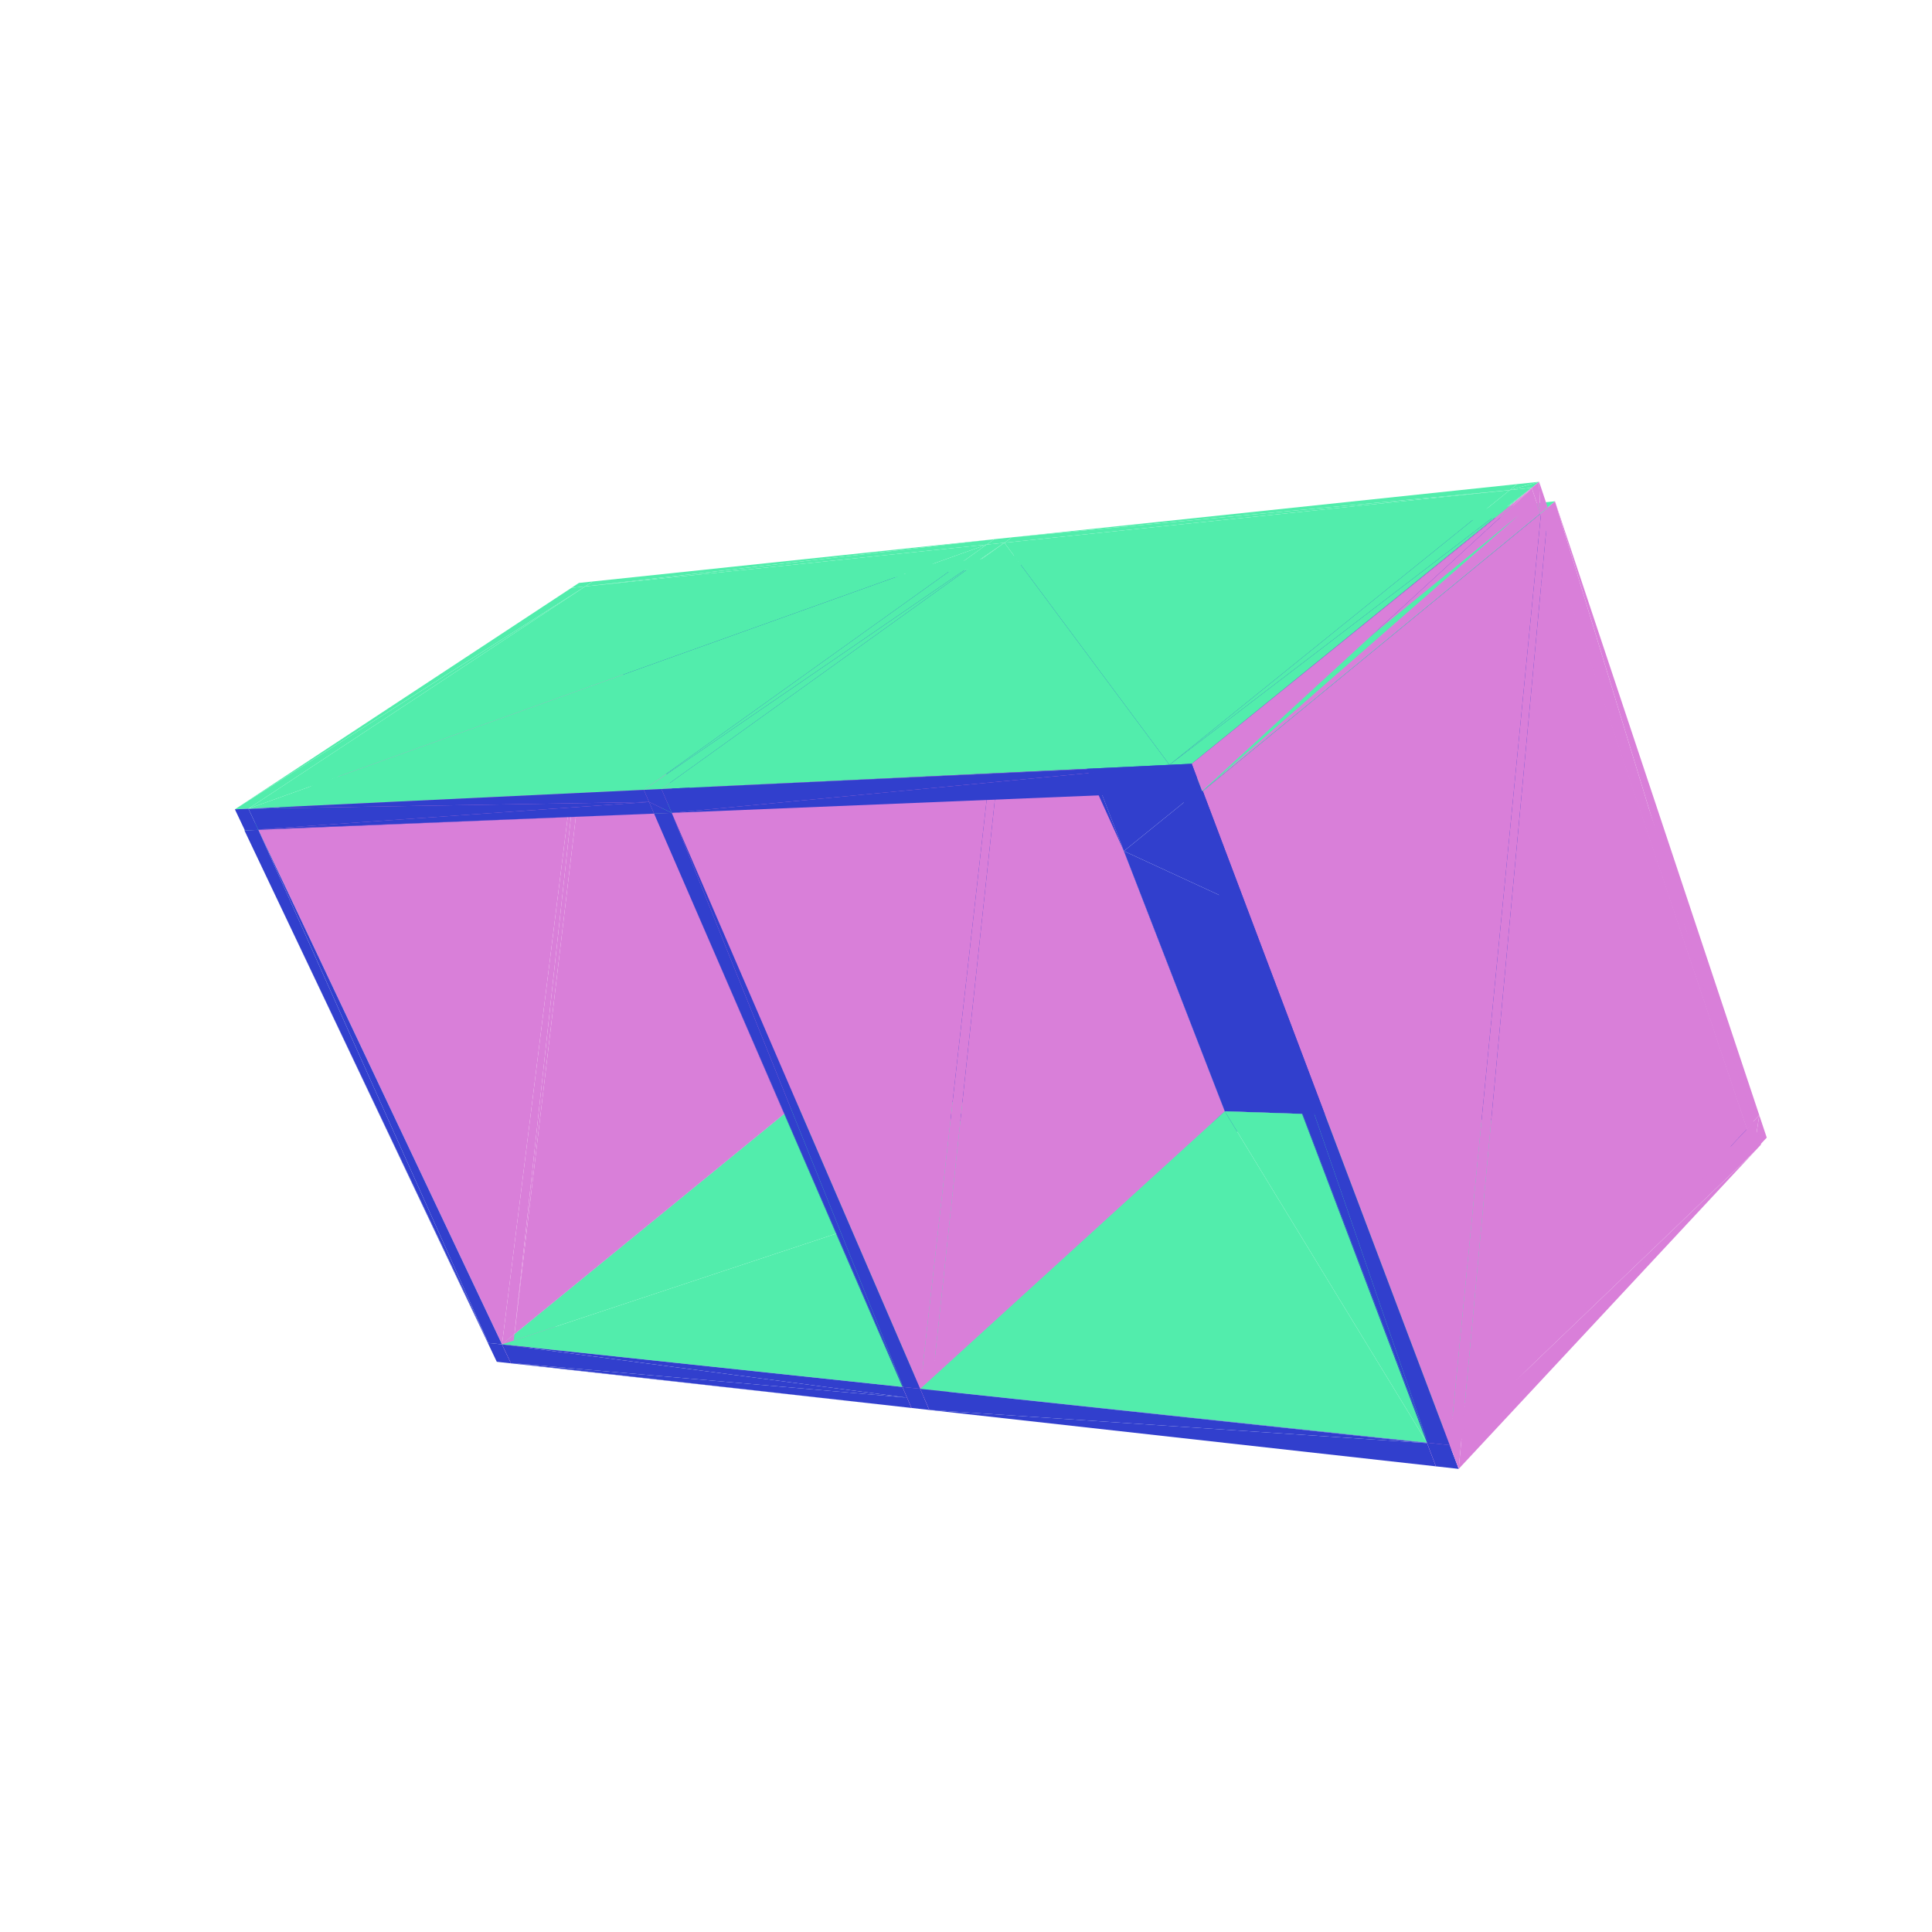
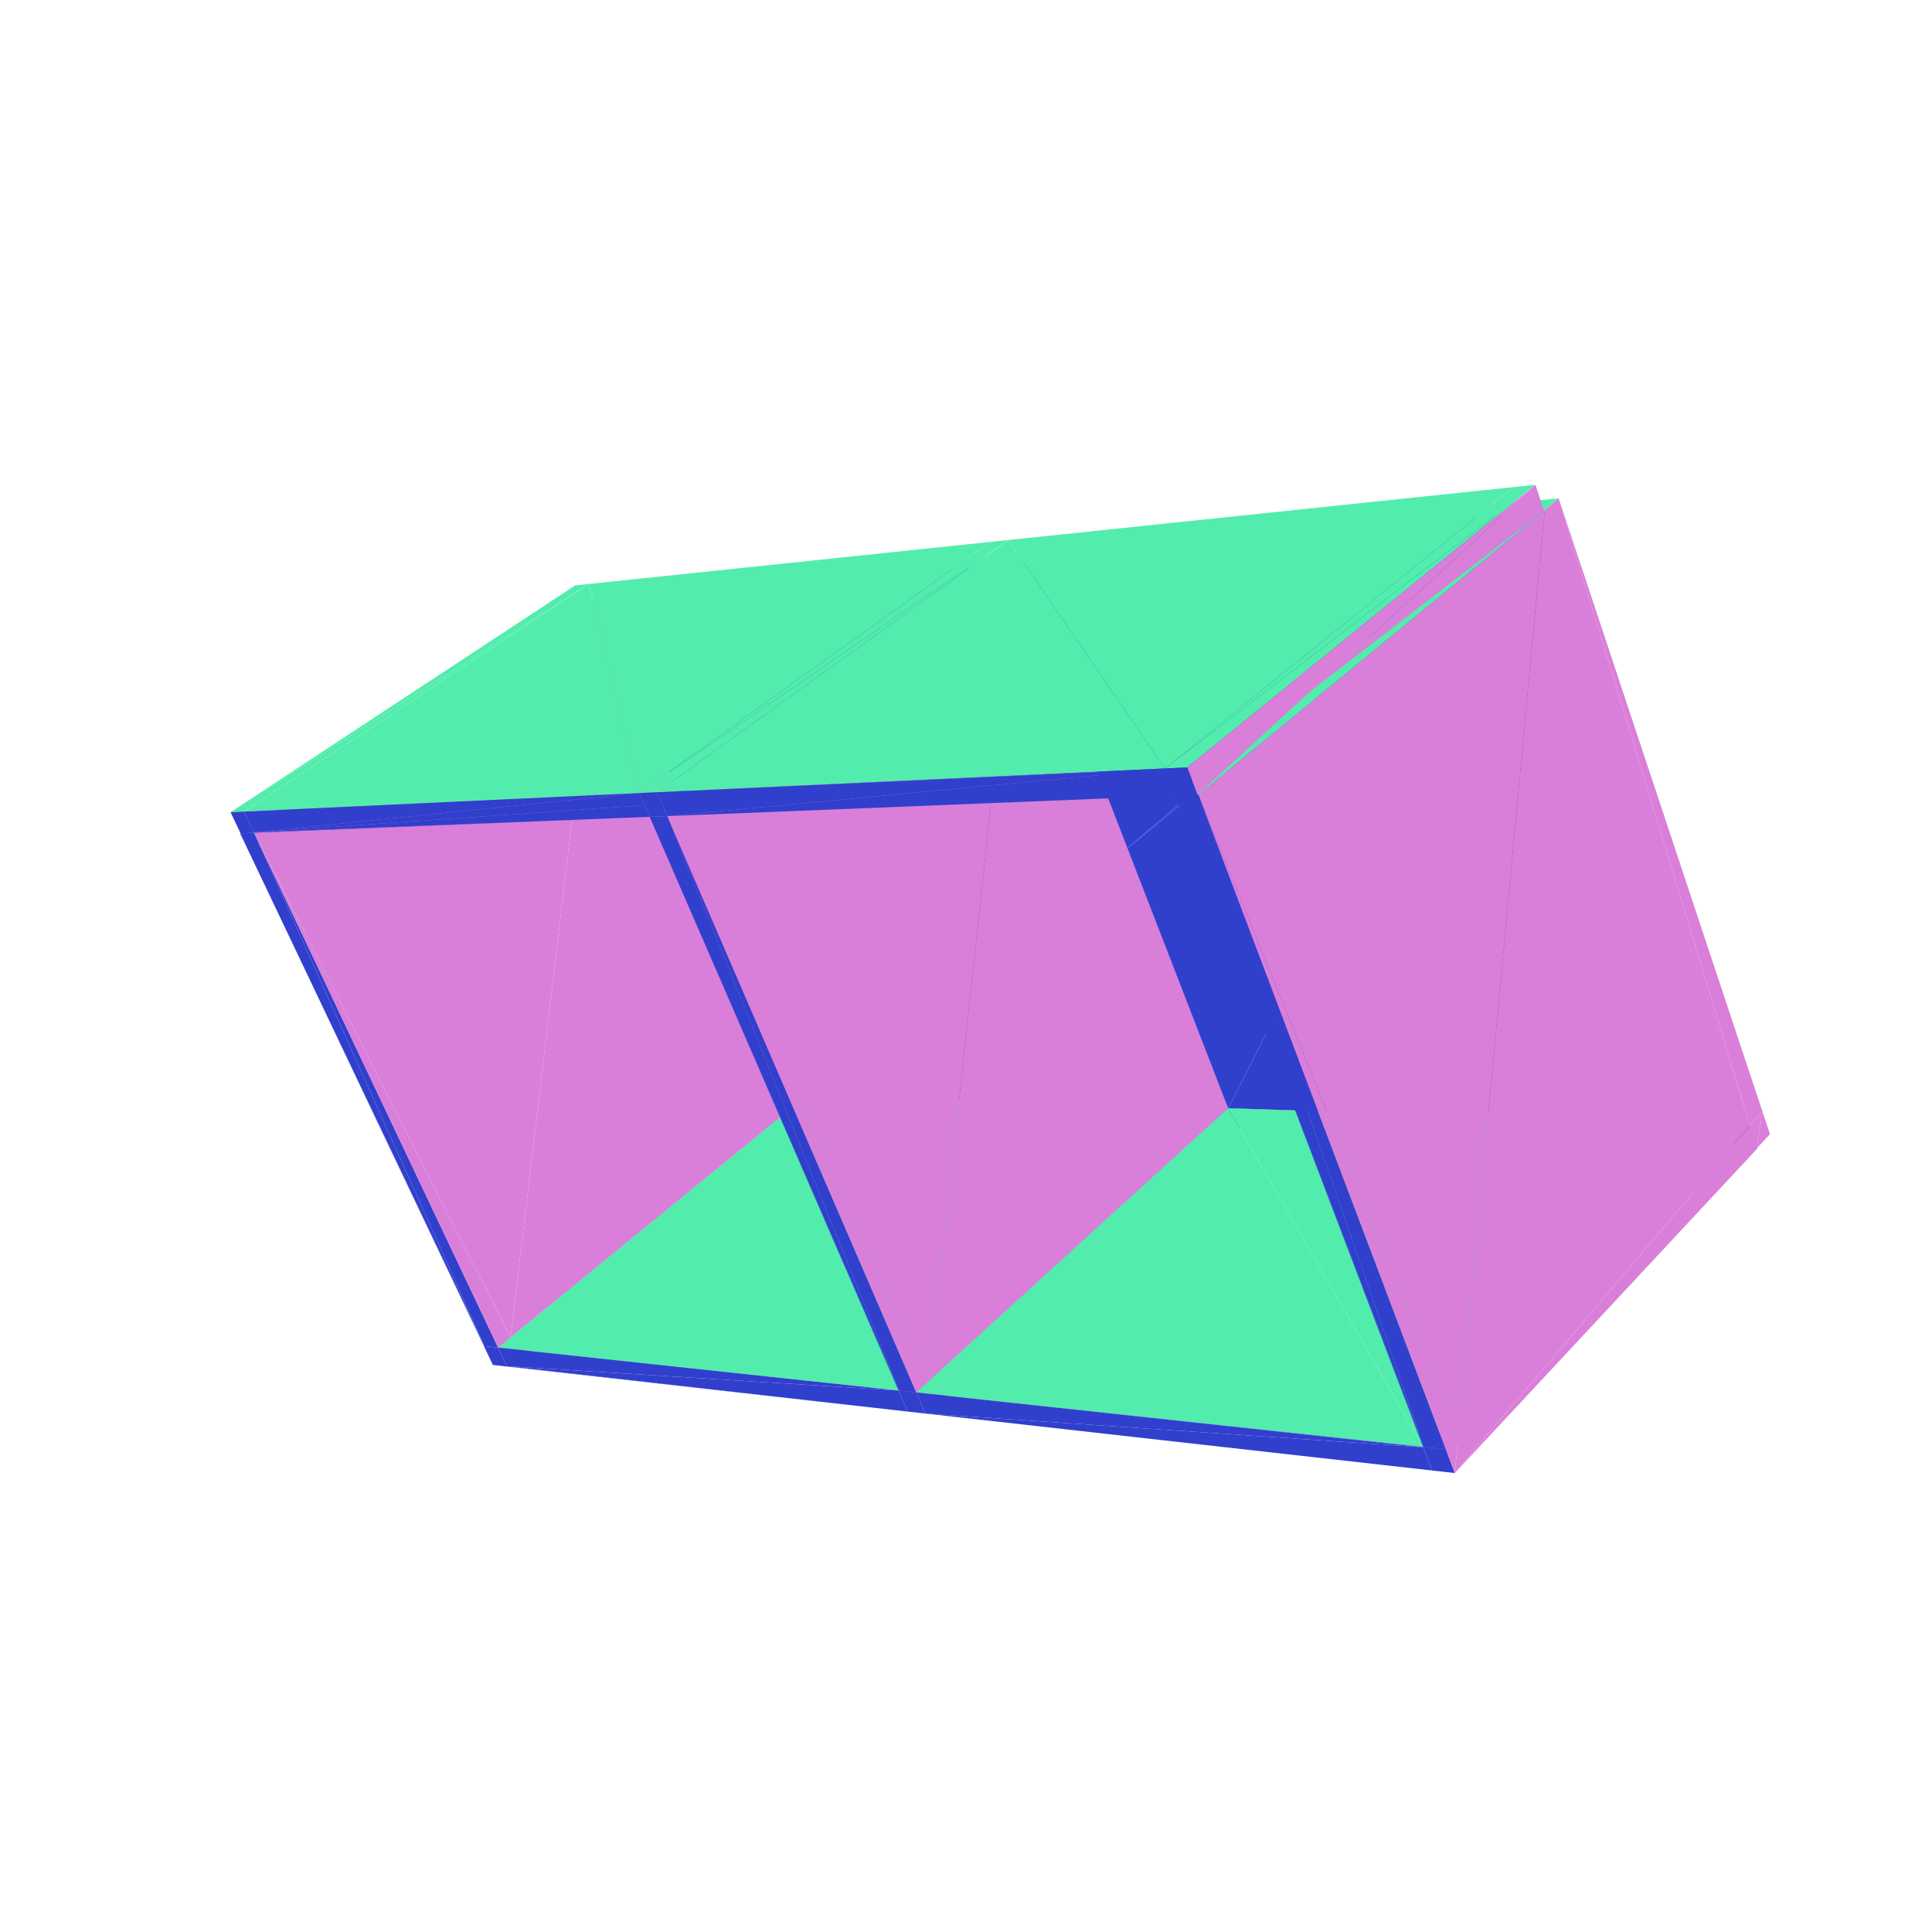
<svg xmlns="http://www.w3.org/2000/svg" viewBox="-250 -250 500 500" width="500" height="500">
-   <path d="M-45.274,33.796L-43.253,38.479L-41.508,37.05zM-45.274,33.796L-41.508,37.05L-43.523,32.372z" style="fill:rgb(217,127,217)" />
-   <path d="M-43.253,38.479L-41.672,33.919L-45.274,33.796zM-40.626,36.349L-43.253,38.479L-39.649,38.618zM-43.253,38.479L-40.626,36.349L-41.672,33.919zM-39.649,38.618L-37.792,34.05L-40.626,36.349zM-41.672,33.919L-40.626,36.349L-37.792,34.05z" style="fill:rgb(49,63,205)" />
-   <path d="M-99.875,-92.676L-45.274,33.796L-43.523,32.372z" style="fill:rgb(217,127,217)" />
-   <path d="M-96.298,-93.028L-45.274,33.796L-41.672,33.919z" style="fill:rgb(49,63,205)" />
-   <path d="M-99.875,-92.676L-43.523,32.372L-69.009,-26.791zM-116.855,95.298L-39.649,38.618L-41.672,33.919z" style="fill:rgb(217,127,217)" />
-   <path d="M-96.298,-93.028L-99.875,-92.676L-45.274,33.796zM-39.649,38.618L62.398,37.45L-37.792,34.05z" style="fill:rgb(49,63,205)" />
-   <path d="M-97.943,-93.958L-99.875,-92.676L-69.009,-26.791zM-116.855,95.298L-41.672,33.919L-94.902,-89.785z" style="fill:rgb(217,127,217)" />
-   <path d="M-99.998,-92.664L-97.943,-93.958L-98.066,-93.946zM-92.439,-95.597L-96.018,-95.236L-99.875,-92.676zM-99.998,-92.664L-99.875,-92.676L-97.943,-93.958z" style="fill:rgb(82,237,172)" />
-   <path d="M-116.855,95.298L-117.75,102.838L-39.649,38.618z" style="fill:rgb(217,127,217)" />
-   <path d="M-92.439,-95.597L-99.875,-92.676L-96.298,-93.028zM-96.597,-99.514L-100.174,-99.137L-102.113,-97.861zM-96.597,-99.514L-102.113,-97.861L-98.538,-98.234z" style="fill:rgb(82,237,172)" />
-   <path d="M-96.298,-93.028L-116.855,95.298L-94.902,-89.785z" style="fill:rgb(217,127,217)" />
-   <path d="M7.593,-103.255L-41.672,33.919L-37.792,34.05z" style="fill:rgb(49,63,205)" />
-   <path d="M62.398,37.45L-41.672,33.919L-120.075,97.927z" style="fill:rgb(82,237,172)" />
-   <path d="M-96.298,-93.028L-120.075,97.927L-116.855,95.298z" style="fill:rgb(217,127,217)" />
-   <path d="M-123.619,97.55L-123.757,97.536L-121.433,102.428zM-39.649,38.618L64.416,42.63L62.398,37.45zM-120.075,97.927L-123.619,97.55L-121.433,102.428zM-120.075,97.927L-121.433,102.428L-117.75,102.838z" style="fill:rgb(49,63,205)" />
-   <path d="M-120.075,97.927L-117.75,102.838L-116.855,95.298z" style="fill:rgb(217,127,217)" />
-   <path d="M7.593,-103.255L-96.298,-93.028L-41.672,33.919z" style="fill:rgb(49,63,205)" />
-   <path d="M-99.998,-92.664L-183.127,-35.234L-96.298,-93.028zM-98.538,-98.234L-102.113,-97.861L-189.214,-40.549z" style="fill:rgb(82,237,172)" />
-   <path d="M37.339,-26.885L-37.792,34.05L62.398,37.45z" style="fill:rgb(49,63,205)" />
-   <path d="M-96.298,-93.028L-183.127,-35.234L-120.075,97.927z" style="fill:rgb(217,127,217)" />
-   <path d="M-123.619,97.55L-186.742,-35.086L-123.757,97.536z" style="fill:rgb(49,63,205)" />
-   <path d="M7.593,-103.255L-92.439,-95.597L-96.298,-93.028zM7.291,-110.457L-96.597,-99.514L-98.538,-98.234z" style="fill:rgb(82,237,172)" />
-   <path d="M-120.075,97.927L-183.127,-35.234L-123.619,97.55zM7.593,-103.255L-37.792,34.05L37.339,-26.885z" style="fill:rgb(49,63,205)" />
-   <path d="M-99.998,-92.664L-186.742,-35.086L-183.127,-35.234z" style="fill:rgb(82,237,172)" />
-   <path d="M64.416,42.63L63.156,39.395L61.346,38.404zM61.346,38.404L63.156,39.395L62.398,37.45z" style="fill:rgb(217,127,217)" />
-   <path d="M-98.538,-98.234L-189.214,-40.549L-185.722,-40.715z" style="fill:rgb(82,237,172)" />
-   <path d="M64.416,42.63L66.977,37.605L62.398,37.45zM64.416,42.63L68.993,42.807L66.977,37.605zM-123.619,97.55L-183.127,-35.234L-186.742,-35.086zM-117.792,102.749L-117.75,102.838L-14.088,114.381zM-120.075,97.927L-117.792,102.749L-15.242,111.716zM37.339,-26.885L62.398,37.45L66.977,37.605z" style="fill:rgb(49,63,205)" />
-   <path d="M5.333,-109.057L-98.538,-98.234L-185.722,-40.715zM62.398,37.45L-120.075,97.927L-16.443,108.943zM7.593,-103.255L11.484,-106.067L-92.439,-95.597z" style="fill:rgb(82,237,172)" />
-   <path d="M37.339,-26.885L66.977,37.605L40.865,-29.744z" style="fill:rgb(49,63,205)" />
-   <path d="M7.291,-110.457L-98.538,-98.234L5.333,-109.057z" style="fill:rgb(82,237,172)" />
-   <path d="M-183.174,-35.333L-186.622,-35.09L-183.127,-35.234zM-185.722,-40.715L-189.214,-40.549L-186.622,-35.09zM-185.722,-40.715L-186.622,-35.09L-183.174,-35.333z" style="fill:rgb(49,63,205)" />
-   <path d="M64.416,42.63L61.346,38.404L-16.443,108.943zM-8.586,106.459L68.993,42.807L66.977,37.605z" style="fill:rgb(217,127,217)" />
-   <path d="M7.593,-103.255L37.339,-26.885L40.865,-29.744zM-117.792,102.749L-14.088,114.381L-15.242,111.716zM68.993,42.807L196.361,41.995L66.977,37.605zM-120.075,97.927L-15.242,111.716L-16.443,108.943z" style="fill:rgb(49,63,205)" />
-   <path d="M-8.586,106.459L66.977,37.605L13.596,-100.078z" style="fill:rgb(217,127,217)" />
-   <path d="M7.593,-103.255L40.865,-29.744L12.189,-103.707zM40.865,-29.744L66.977,37.605L196.361,41.995z" style="fill:rgb(49,63,205)" />
-   <path d="M64.416,42.63L-16.443,108.943L-14.088,114.381z" style="fill:rgb(217,127,217)" />
-   <path d="M7.593,-103.255L16.079,-106.53L11.484,-106.067z" style="fill:rgb(82,237,172)" />
-   <path d="M-8.586,106.459L-9.492,114.892L68.993,42.807z" style="fill:rgb(217,127,217)" />
-   <path d="M7.593,-103.255L12.189,-103.707L16.079,-106.53zM5.333,-109.057L11.887,-110.941L7.291,-110.457zM5.333,-109.057L9.929,-109.536L11.887,-110.941z" style="fill:rgb(82,237,172)" />
-   <path d="M-183.174,-35.333L-183.127,-35.234L-80.722,-39.438zM-185.722,-40.715L-183.174,-35.333L-82.026,-42.451z" style="fill:rgb(49,63,205)" />
-   <path d="M12.189,-103.707L-8.586,106.459L13.596,-100.078zM12.189,-103.707L-11.848,109.431L-8.586,106.459z" style="fill:rgb(217,127,217)" />
-   <path d="M5.333,-109.057L-185.722,-40.715L-83.384,-45.585z" style="fill:rgb(82,237,172)" />
-   <path d="M-16.272,108.961L-16.443,108.943L-14.088,114.381zM68.993,42.807L198.314,47.793L196.361,41.995zM-11.848,109.431L-16.272,108.961L-14.088,114.381zM-11.848,109.431L-14.088,114.381L-9.492,114.892z" style="fill:rgb(49,63,205)" />
-   <path d="M-11.848,109.431L-9.492,114.892L-8.586,106.459z" style="fill:rgb(217,127,217)" />
-   <path d="M7.593,-103.255L-76.151,-39.626L12.189,-103.707zM-83.384,-45.585L9.929,-109.536L5.333,-109.057z" style="fill:rgb(82,237,172)" />
-   <path d="M12.189,-103.707L40.865,-29.744L144.019,-113.409z" style="fill:rgb(49,63,205)" />
-   <path d="M12.189,-103.707L-76.151,-39.626L-11.848,109.431z" style="fill:rgb(217,127,217)" />
-   <path d="M12.189,-103.707L146.767,-119.696L16.079,-106.53z" style="fill:rgb(82,237,172)" />
-   <path d="M-16.272,108.961L-80.722,-39.438L-16.443,108.943z" style="fill:rgb(49,63,205)" />
-   <path d="M119.296,123.372L66.977,37.605L-11.848,109.431z" style="fill:rgb(82,237,172)" />
-   <path d="M-11.848,109.431L-76.151,-39.626L-16.272,108.961zM-183.174,-35.333L-80.722,-39.438L-82.026,-42.451z" style="fill:rgb(49,63,205)" />
-   <path d="M140.734,-123.165L11.887,-110.941L9.929,-109.536z" style="fill:rgb(82,237,172)" />
-   <path d="M-185.722,-40.715L-82.026,-42.451L-83.384,-45.585zM40.865,-29.744L196.361,41.995L144.019,-113.409z" style="fill:rgb(49,63,205)" />
-   <path d="M119.296,123.372L196.361,41.995L66.977,37.605zM7.593,-103.255L-80.722,-39.438L-76.151,-39.626z" style="fill:rgb(82,237,172)" />
-   <path d="M198.314,47.793L197.094,44.172L195.343,43.07z" style="fill:rgb(217,127,217)" />
-   <path d="M196.361,41.995L198.314,47.793L203.877,48.007z" style="fill:rgb(49,63,205)" />
-   <path d="M195.343,43.07L197.094,44.172L196.361,41.995zM205.298,38.602L203.877,48.007L207.231,44.41z" style="fill:rgb(217,127,217)" />
-   <path d="M-83.384,-45.585L-78.816,-45.803L9.929,-109.536z" style="fill:rgb(82,237,172)" />
-   <path d="M196.361,41.995L203.877,48.007L201.929,42.184z" style="fill:rgb(49,63,205)" />
-   <path d="M205.298,38.602L202.056,42.049L203.877,48.007zM202.122,42.191L204.07,48.015L205.75,46.212zM202.122,42.191L205.75,46.212L203.809,40.396zM202.056,42.049L201.929,42.184L203.877,48.007z" style="fill:rgb(217,127,217)" />
-   <path d="M-16.272,108.961L-76.151,-39.626L-80.722,-39.438zM119.338,123.483L-10.691,112.114L-9.492,114.892zM119.338,123.483L-11.848,109.431L-10.691,112.114z" style="fill:rgb(49,63,205)" />
-   <path d="M12.189,-103.707L142.951,-116.58L146.767,-119.696z" style="fill:rgb(82,237,172)" />
-   <path d="M205.298,38.602L152.427,-120.266L202.056,42.049z" style="fill:rgb(217,127,217)" />
-   <path d="M12.189,-103.707L144.019,-113.409L142.951,-116.58zM-82.026,-42.451L-80.722,-39.438L-76.151,-39.626zM148.617,-117.137L196.361,41.995L201.929,42.184z" style="fill:rgb(49,63,205)" />
-   <path d="M150.192,-113.037L202.122,42.191L203.809,40.396z" style="fill:rgb(217,127,217)" />
-   <path d="M140.734,-123.165L142.655,-124.716L11.887,-110.941z" style="fill:rgb(82,237,172)" />
-   <path d="M202.056,42.049L148.617,-117.137L201.929,42.184z" style="fill:rgb(217,127,217)" />
-   <path d="M-78.816,-45.803L-83.384,-45.585L-82.026,-42.451zM-82.026,-42.451L-76.151,-39.626L-77.507,-42.769zM-78.816,-45.803L-82.026,-42.451L-77.507,-42.769z" style="fill:rgb(49,63,205)" />
-   <path d="M198.314,47.793L195.343,43.07L119.296,123.372zM128.406,120.581L204.07,48.015L202.122,42.191z" style="fill:rgb(217,127,217)" />
-   <path d="M148.617,-117.137L144.019,-113.409L196.361,41.995z" style="fill:rgb(49,63,205)" />
-   <path d="M150.192,-113.037L203.809,40.396L150.722,-118.725zM202.056,42.049L152.427,-120.266L148.617,-117.137z" style="fill:rgb(217,127,217)" />
-   <path d="M119.338,123.483L-9.492,114.892L121.621,129.491z" style="fill:rgb(49,63,205)" />
-   <path d="M52.658,-52.059L9.929,-109.536L-78.816,-45.803z" style="fill:rgb(82,237,172)" />
-   <path d="M119.338,123.483L119.296,123.372L-11.848,109.431z" style="fill:rgb(49,63,205)" />
-   <path d="M128.406,120.581L202.122,42.191L150.192,-113.037zM198.314,47.793L119.296,123.372L121.621,129.491z" style="fill:rgb(217,127,217)" />
-   <path d="M52.658,-52.059L140.734,-123.165L9.929,-109.536z" style="fill:rgb(82,237,172)" />
-   <path d="M128.406,120.581L127.514,130.148L204.07,48.015z" style="fill:rgb(217,127,217)" />
-   <path d="M146.767,-119.696L142.951,-116.58L148.617,-117.137zM146.767,-119.696L148.617,-117.137L152.427,-120.266z" style="fill:rgb(82,237,172)" />
-   <path d="M144.019,-113.409L148.617,-117.137L142.951,-116.58z" style="fill:rgb(49,63,205)" />
-   <path d="M140.734,-123.165L148.321,-125.313L142.655,-124.716zM148.617,-117.137L150.722,-118.725L150.526,-118.705z" style="fill:rgb(82,237,172)" />
-   <path d="M150.722,-118.725L148.813,-117.157L150.192,-113.037z" style="fill:rgb(217,127,217)" />
-   <path d="M148.617,-117.137L148.813,-117.157L150.722,-118.725z" style="fill:rgb(82,237,172)" />
-   <path d="M148.321,-125.313L148.617,-117.137L150.526,-118.705z" style="fill:rgb(217,127,217)" />
-   <path d="M140.734,-123.165L146.403,-123.755L148.321,-125.313z" style="fill:rgb(82,237,172)" />
-   <path d="M148.321,-125.313L146.455,-123.6L148.617,-117.137zM146.455,-123.6L148.321,-125.313L146.403,-123.755z" style="fill:rgb(217,127,217)" />
-   <path d="M52.707,-51.931L-77.507,-42.769L-76.151,-39.626zM52.707,-51.931L-78.816,-45.803L-77.507,-42.769z" style="fill:rgb(49,63,205)" />
-   <path d="M148.813,-117.157L128.406,120.581L150.192,-113.037zM148.813,-117.157L125.193,123.998L128.406,120.581z" style="fill:rgb(217,127,217)" />
-   <path d="M119.516,123.395L119.296,123.372L121.621,129.491zM125.193,123.998L119.516,123.395L121.621,129.491zM125.193,123.998L121.621,129.491L127.514,130.148z" style="fill:rgb(49,63,205)" />
-   <path d="M125.193,123.998L127.514,130.148L128.406,120.581z" style="fill:rgb(217,127,217)" />
-   <path d="M142.951,-116.58L61.291,-45.269L148.813,-117.157zM52.658,-52.059L146.403,-123.755L140.734,-123.165z" style="fill:rgb(82,237,172)" />
-   <path d="M146.455,-123.6L61.091,-45.261L148.617,-117.137zM146.455,-123.6L146.403,-123.755L58.421,-52.333zM148.813,-117.157L61.291,-45.269L125.193,123.998z" style="fill:rgb(217,127,217)" />
-   <path d="M119.516,123.395L55.331,-45.024L119.296,123.372zM125.193,123.998L61.291,-45.269L119.516,123.395zM52.707,-51.931L-76.151,-39.626L55.331,-45.024zM52.707,-51.931L52.658,-52.059L-78.816,-45.803z" style="fill:rgb(49,63,205)" />
-   <path d="M142.951,-116.58L55.331,-45.024L61.291,-45.269zM52.658,-52.059L58.421,-52.333L146.403,-123.755z" style="fill:rgb(82,237,172)" />
-   <path d="M146.455,-123.6L58.421,-52.333L61.091,-45.261z" style="fill:rgb(217,127,217)" />
-   <path d="M119.516,123.395L61.291,-45.269L55.331,-45.024zM52.707,-51.931L55.331,-45.024L61.091,-45.261zM52.707,-51.931L58.421,-52.333L52.658,-52.059zM52.707,-51.931L61.091,-45.261L58.421,-52.333z" style="fill:rgb(49,63,205)" />
+   <path d="M-39.751,35.632L-44.398,33.083L-42.379,37.764zM-39.751,35.632L-42.379,37.764L-38.776,37.9zM-39.751,35.632L-40.795,33.203L-44.398,33.083zM-36.915,33.332L-39.751,35.632L-38.776,37.9zM-39.751,35.632L-36.915,33.332L-40.795,33.203zM-95.331,-93.672L-44.398,33.083L-40.795,33.203z" style="fill:rgb(49,63,205)" />
+   <path d="M-40.795,33.203L-118.755,103.665L-38.776,37.9z" style="fill:rgb(217,127,217)" />
+   <path d="M-95.331,-93.672L-98.908,-93.318L-44.398,33.083zM-36.915,33.332L-38.776,37.9L65.287,41.834z" style="fill:rgb(49,63,205)" />
+   <path d="M-40.795,33.203L-95.331,-93.672L-117.859,96.118z" style="fill:rgb(217,127,217)" />
+   <path d="M-91.478,-96.236L-95.058,-95.873L-98.908,-93.318z" style="fill:rgb(82,237,172)" />
+   <path d="M-40.795,33.203L-117.859,96.118L-118.755,103.665z" style="fill:rgb(217,127,217)" />
+   <path d="M-91.478,-96.236L-98.908,-93.318L-95.331,-93.672z" style="fill:rgb(82,237,172)" />
+   <path d="M8.568,-103.96L-40.795,33.203L-36.915,33.332zM-124.628,98.371L-124.766,98.356L-122.438,103.251zM-36.915,33.332L65.287,41.834L63.273,36.657zM-121.085,98.751L-124.628,98.371L-122.438,103.251zM-121.085,98.751L-122.438,103.251L-118.755,103.665zM8.568,-103.96L-95.331,-93.672L-40.795,33.203z" style="fill:rgb(49,63,205)" />
+   <path d="M-117.859,96.118L-121.085,98.751L-118.755,103.665z" style="fill:rgb(217,127,217)" />
+   <path d="M-95.331,-93.672L-99.031,-93.306L-187.863,-34.341zM-97.567,-98.874L-101.143,-98.5L-190.34,-39.808z" style="fill:rgb(82,237,172)" />
+   <path d="M38.259,-27.64L-36.915,33.332L63.273,36.657z" style="fill:rgb(49,63,205)" />
+   <path d="M-117.859,96.118L-95.331,-93.672L-184.249,-34.487z" style="fill:rgb(217,127,217)" />
+   <path d="M-95.331,-93.672L12.452,-106.766L-91.478,-96.236z" style="fill:rgb(82,237,172)" />
+   <path d="M-124.628,98.371L-187.863,-34.341L-124.766,98.356z" style="fill:rgb(49,63,205)" />
+   <path d="M-40.795,33.203L-121.085,98.751L-17.467,109.871z" style="fill:rgb(82,237,172)" />
+   <path d="M-121.085,98.751L-184.249,-34.487L-124.628,98.371z" style="fill:rgb(49,63,205)" />
+   <path d="M-117.859,96.118L-184.249,-34.487L-121.085,98.751z" style="fill:rgb(217,127,217)" />
+   <path d="M-40.795,33.203L-17.467,109.871L63.273,36.657z" style="fill:rgb(82,237,172)" />
+   <path d="M8.568,-103.96L-36.915,33.332L38.259,-27.64z" style="fill:rgb(49,63,205)" />
+   <path d="M-95.331,-93.672L-187.863,-34.341L-184.249,-34.487z" style="fill:rgb(82,237,172)" />
+   <path d="M60.468,39.2L65.287,41.834L63.273,36.657z" style="fill:rgb(217,127,217)" />
+   <path d="M65.287,41.834L67.851,36.808L63.273,36.657zM65.287,41.834L69.864,42.007L67.851,36.808z" style="fill:rgb(49,63,205)" />
+   <path d="M-97.567,-98.874L-190.34,-39.808L-186.85,-39.972z" style="fill:rgb(82,237,172)" />
+   <path d="M-124.628,98.371L-184.249,-34.487L-187.863,-34.341zM-118.797,103.576L-118.755,103.665L-15.106,115.312zM-17.467,109.871L-121.085,98.751L-118.797,103.576zM63.273,36.657L67.851,36.808L41.787,-30.5zM63.273,36.657L41.787,-30.5L38.259,-27.64z" style="fill:rgb(49,63,205)" />
+   <path d="M-95.331,-93.672L8.568,-103.96L12.452,-106.766z" style="fill:rgb(82,237,172)" />
+   <path d="M-184.296,-34.586L-187.743,-34.346L-184.249,-34.487zM-186.85,-39.972L-190.34,-39.808L-187.743,-34.346zM-186.85,-39.972L-187.743,-34.346L-184.296,-34.586z" style="fill:rgb(49,63,205)" />
+   <path d="M60.468,39.2L-15.106,115.312L65.287,41.834zM67.851,36.808L-10.511,115.828L69.864,42.007z" style="fill:rgb(217,127,217)" />
+   <path d="M38.259,-27.64L41.787,-30.5L13.164,-104.415zM69.864,42.007L197.208,41.101L67.851,36.808z" style="fill:rgb(49,63,205)" />
+   <path d="M-97.567,-98.874L-186.85,-39.972L-84.541,-44.758z" style="fill:rgb(82,237,172)" />
+   <path d="M-118.797,103.576L-15.106,115.312L-16.263,112.645zM-17.467,109.871L-118.797,103.576L-16.263,112.645zM38.259,-27.64L13.164,-104.415L8.568,-103.96z" style="fill:rgb(49,63,205)" />
+   <path d="M67.851,36.808L13.164,-104.415L-9.603,107.386z" style="fill:rgb(217,127,217)" />
+   <path d="M-97.567,-98.874L-84.541,-44.758L6.313,-109.758z" style="fill:rgb(82,237,172)" />
+   <path d="M60.468,39.2L-17.467,109.871L-15.106,115.312z" style="fill:rgb(217,127,217)" />
+   <path d="M13.164,-104.415L12.452,-106.766L8.568,-103.96zM13.164,-104.415L17.047,-107.232L12.452,-106.766z" style="fill:rgb(82,237,172)" />
+   <path d="M67.851,36.808L-9.603,107.386L-10.511,115.828z" style="fill:rgb(217,127,217)" />
+   <path d="M-184.296,-34.586L-184.249,-34.487L-81.873,-38.606zM-84.541,-44.758L-186.85,-39.972L-184.296,-34.586zM67.851,36.808L144.974,-114.193L41.787,-30.5zM69.864,42.007L199.157,46.895L197.208,41.101zM-17.295,109.889L-17.467,109.871L-15.106,115.312zM-12.871,110.364L-17.295,109.889L-15.106,115.312zM-12.871,110.364L-15.106,115.312L-10.511,115.828z" style="fill:rgb(49,63,205)" />
+   <path d="M-9.603,107.386L-12.871,110.364L-10.511,115.828z" style="fill:rgb(217,127,217)" />
+   <path d="M13.164,-104.415L8.568,-103.96L-81.873,-38.606zM-84.541,-44.758L10.909,-110.239L6.313,-109.758z" style="fill:rgb(82,237,172)" />
+   <path d="M41.787,-30.5L143.908,-117.361L13.164,-104.415z" style="fill:rgb(49,63,205)" />
+   <path d="M-9.603,107.386L13.164,-104.415L-77.304,-38.79z" style="fill:rgb(217,127,217)" />
+   <path d="M13.164,-104.415L147.716,-120.471L17.047,-107.232z" style="fill:rgb(82,237,172)" />
+   <path d="M-17.295,109.889L-81.873,-38.606L-17.467,109.871zM67.851,36.808L197.208,41.101L144.974,-114.193z" style="fill:rgb(49,63,205)" />
+   <path d="M118.286,124.438L67.851,36.808L-12.871,110.364z" style="fill:rgb(82,237,172)" />
+   <path d="M-12.871,110.364L-77.304,-38.79L-17.295,109.889zM-184.296,-34.586L-81.873,-38.606L-83.181,-41.621z" style="fill:rgb(49,63,205)" />
+   <path d="M-9.603,107.386L-77.304,-38.79L-12.871,110.364z" style="fill:rgb(217,127,217)" />
+   <path d="M-84.541,-44.758L-184.296,-34.586L-83.181,-41.621z" style="fill:rgb(49,63,205)" />
+   <path d="M118.286,124.438L197.208,41.101L67.851,36.808zM13.164,-104.415L-81.873,-38.606L-77.304,-38.79z" style="fill:rgb(82,237,172)" />
+   <path d="M197.208,41.101L199.157,46.895L204.718,47.105z" style="fill:rgb(49,63,205)" />
+   <path d="M206.136,37.711L204.718,47.105L208.065,43.515zM194.493,43.968L199.157,46.895L197.208,41.101z" style="fill:rgb(217,127,217)" />
+   <path d="M-84.541,-44.758L-79.974,-44.971L10.909,-110.239z" style="fill:rgb(82,237,172)" />
+   <path d="M197.208,41.101L204.718,47.105L202.774,41.286z" style="fill:rgb(49,63,205)" />
+   <path d="M206.136,37.711L202.9,41.151L204.718,47.105zM202.9,41.151L202.774,41.286L204.718,47.105z" style="fill:rgb(217,127,217)" />
+   <path d="M-17.295,109.889L-77.304,-38.79L-81.873,-38.606zM-10.511,115.828L118.328,124.55L-11.712,113.048zM118.328,124.55L-12.871,110.364L-11.712,113.048zM41.787,-30.5L144.974,-114.193L143.908,-117.361z" style="fill:rgb(49,63,205)" />
+   <path d="M13.164,-104.415L143.908,-117.361L147.716,-120.471z" style="fill:rgb(82,237,172)" />
+   <path d="M206.136,37.711L153.374,-121.044L202.9,41.151z" style="fill:rgb(217,127,217)" />
+   <path d="M149.572,-117.922L197.208,41.101L202.774,41.286z" style="fill:rgb(49,63,205)" />
+   <path d="M202.9,41.151L149.572,-117.922L202.774,41.286z" style="fill:rgb(217,127,217)" />
+   <path d="M-78.662,-41.935L-83.181,-41.621L-81.873,-38.606zM-78.662,-41.935L-84.541,-44.758L-83.181,-41.621zM-78.662,-41.935L-81.873,-38.606L-77.304,-38.79zM-78.662,-41.935L-79.974,-44.971L-84.541,-44.758z" style="fill:rgb(49,63,205)" />
+   <path d="M194.493,43.968L120.615,130.562L199.157,46.895zM202.966,41.292L126.511,131.225L204.911,47.113z" style="fill:rgb(217,127,217)" />
+   <path d="M149.572,-117.922L144.974,-114.193L197.208,41.101z" style="fill:rgb(49,63,205)" />
+   <path d="M202.9,41.151L153.374,-121.044L149.572,-117.922z" style="fill:rgb(217,127,217)" />
+   <path d="M-10.511,115.828L120.615,130.562L118.328,124.55z" style="fill:rgb(49,63,205)" />
+   <path d="M51.497,-51.121L10.909,-110.239L-79.974,-44.971z" style="fill:rgb(82,237,172)" />
+   <path d="M118.328,124.55L118.286,124.438L-12.871,110.364z" style="fill:rgb(49,63,205)" />
+   <path d="M202.966,41.292L149.769,-117.942L127.405,121.646z" style="fill:rgb(217,127,217)" />
+   <path d="M51.497,-51.121L141.695,-123.941L10.909,-110.239z" style="fill:rgb(82,237,172)" />
+   <path d="M194.493,43.968L118.286,124.438L120.615,130.562z" style="fill:rgb(217,127,217)" />
+   <path d="M147.716,-120.471L143.908,-117.361L149.572,-117.922zM147.716,-120.471L149.572,-117.922L153.374,-121.044z" style="fill:rgb(82,237,172)" />
+   <path d="M144.974,-114.193L149.572,-117.922L143.908,-117.361z" style="fill:rgb(49,63,205)" />
+   <path d="M202.966,41.292L127.405,121.646L126.511,131.225z" style="fill:rgb(217,127,217)" />
+   <path d="M-77.304,-38.79L51.545,-50.993L-78.662,-41.935zM51.545,-50.993L-79.974,-44.971L-78.662,-41.935zM118.506,124.462L118.286,124.438L120.615,130.562zM124.184,125.071L118.506,124.462L120.615,130.562zM124.184,125.071L120.615,130.562L126.511,131.225z" style="fill:rgb(49,63,205)" />
+   <path d="M127.405,121.646L124.184,125.071L126.511,131.225z" style="fill:rgb(217,127,217)" />
+   <path d="M149.769,-117.942L143.908,-117.361L54.175,-44.081zM51.497,-51.121L147.363,-124.535L141.695,-123.941z" style="fill:rgb(82,237,172)" />
+   <path d="M149.572,-117.922L147.363,-124.535L59.937,-44.312zM127.405,121.646L149.769,-117.942L60.137,-44.32z" style="fill:rgb(217,127,217)" />
+   <path d="M118.506,124.462L54.175,-44.081L118.286,124.438zM124.184,125.071L60.137,-44.32L118.506,124.462z" style="fill:rgb(49,63,205)" />
+   <path d="M127.405,121.646L60.137,-44.32L124.184,125.071z" style="fill:rgb(217,127,217)" />
+   <path d="M-77.304,-38.79L54.175,-44.081L51.545,-50.993zM51.545,-50.993L51.497,-51.121L-79.974,-44.971z" style="fill:rgb(49,63,205)" />
+   <path d="M149.769,-117.942L54.175,-44.081L60.137,-44.32zM51.497,-51.121L57.26,-51.391L147.363,-124.535z" style="fill:rgb(82,237,172)" />
+   <path d="M59.937,-44.312L147.363,-124.535L57.26,-51.391z" style="fill:rgb(217,127,217)" />
+   <path d="M118.506,124.462L60.137,-44.32L54.175,-44.081zM54.175,-44.081L57.26,-51.391L51.545,-50.993zM54.175,-44.081L59.937,-44.312L57.26,-51.391zM51.545,-50.993L57.26,-51.391L51.497,-51.121z" style="fill:rgb(49,63,205)" />
</svg>
